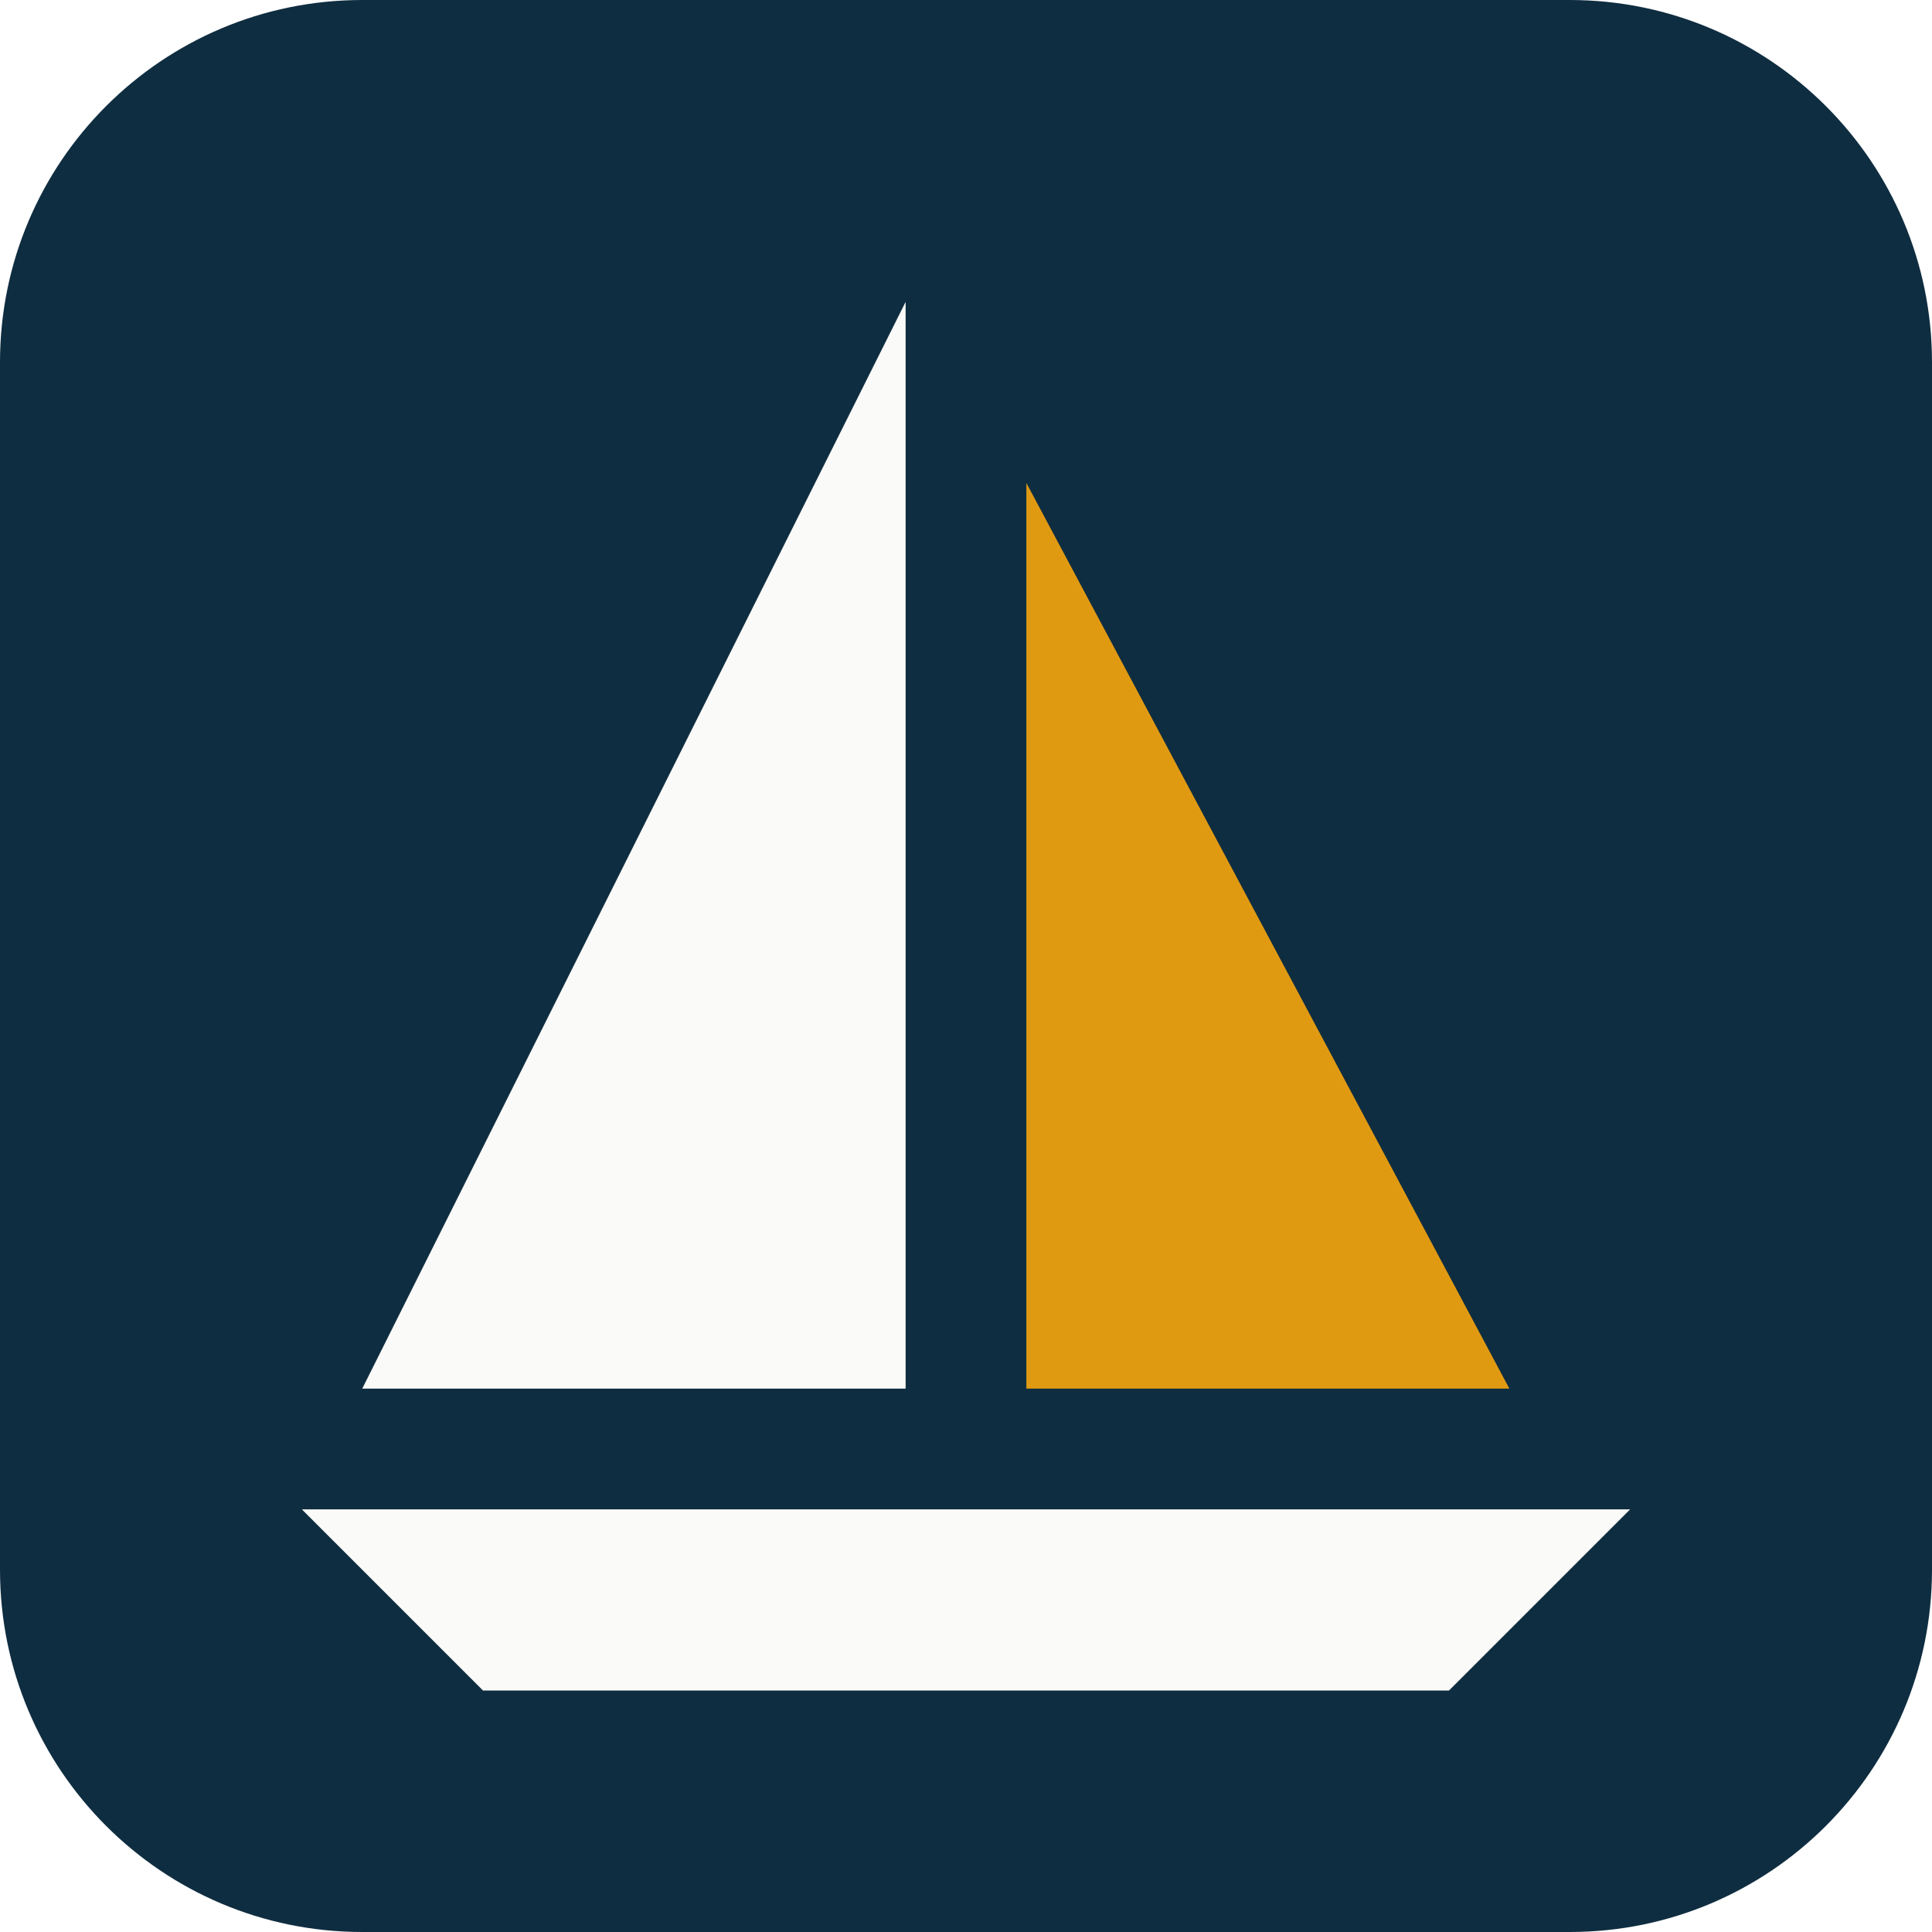
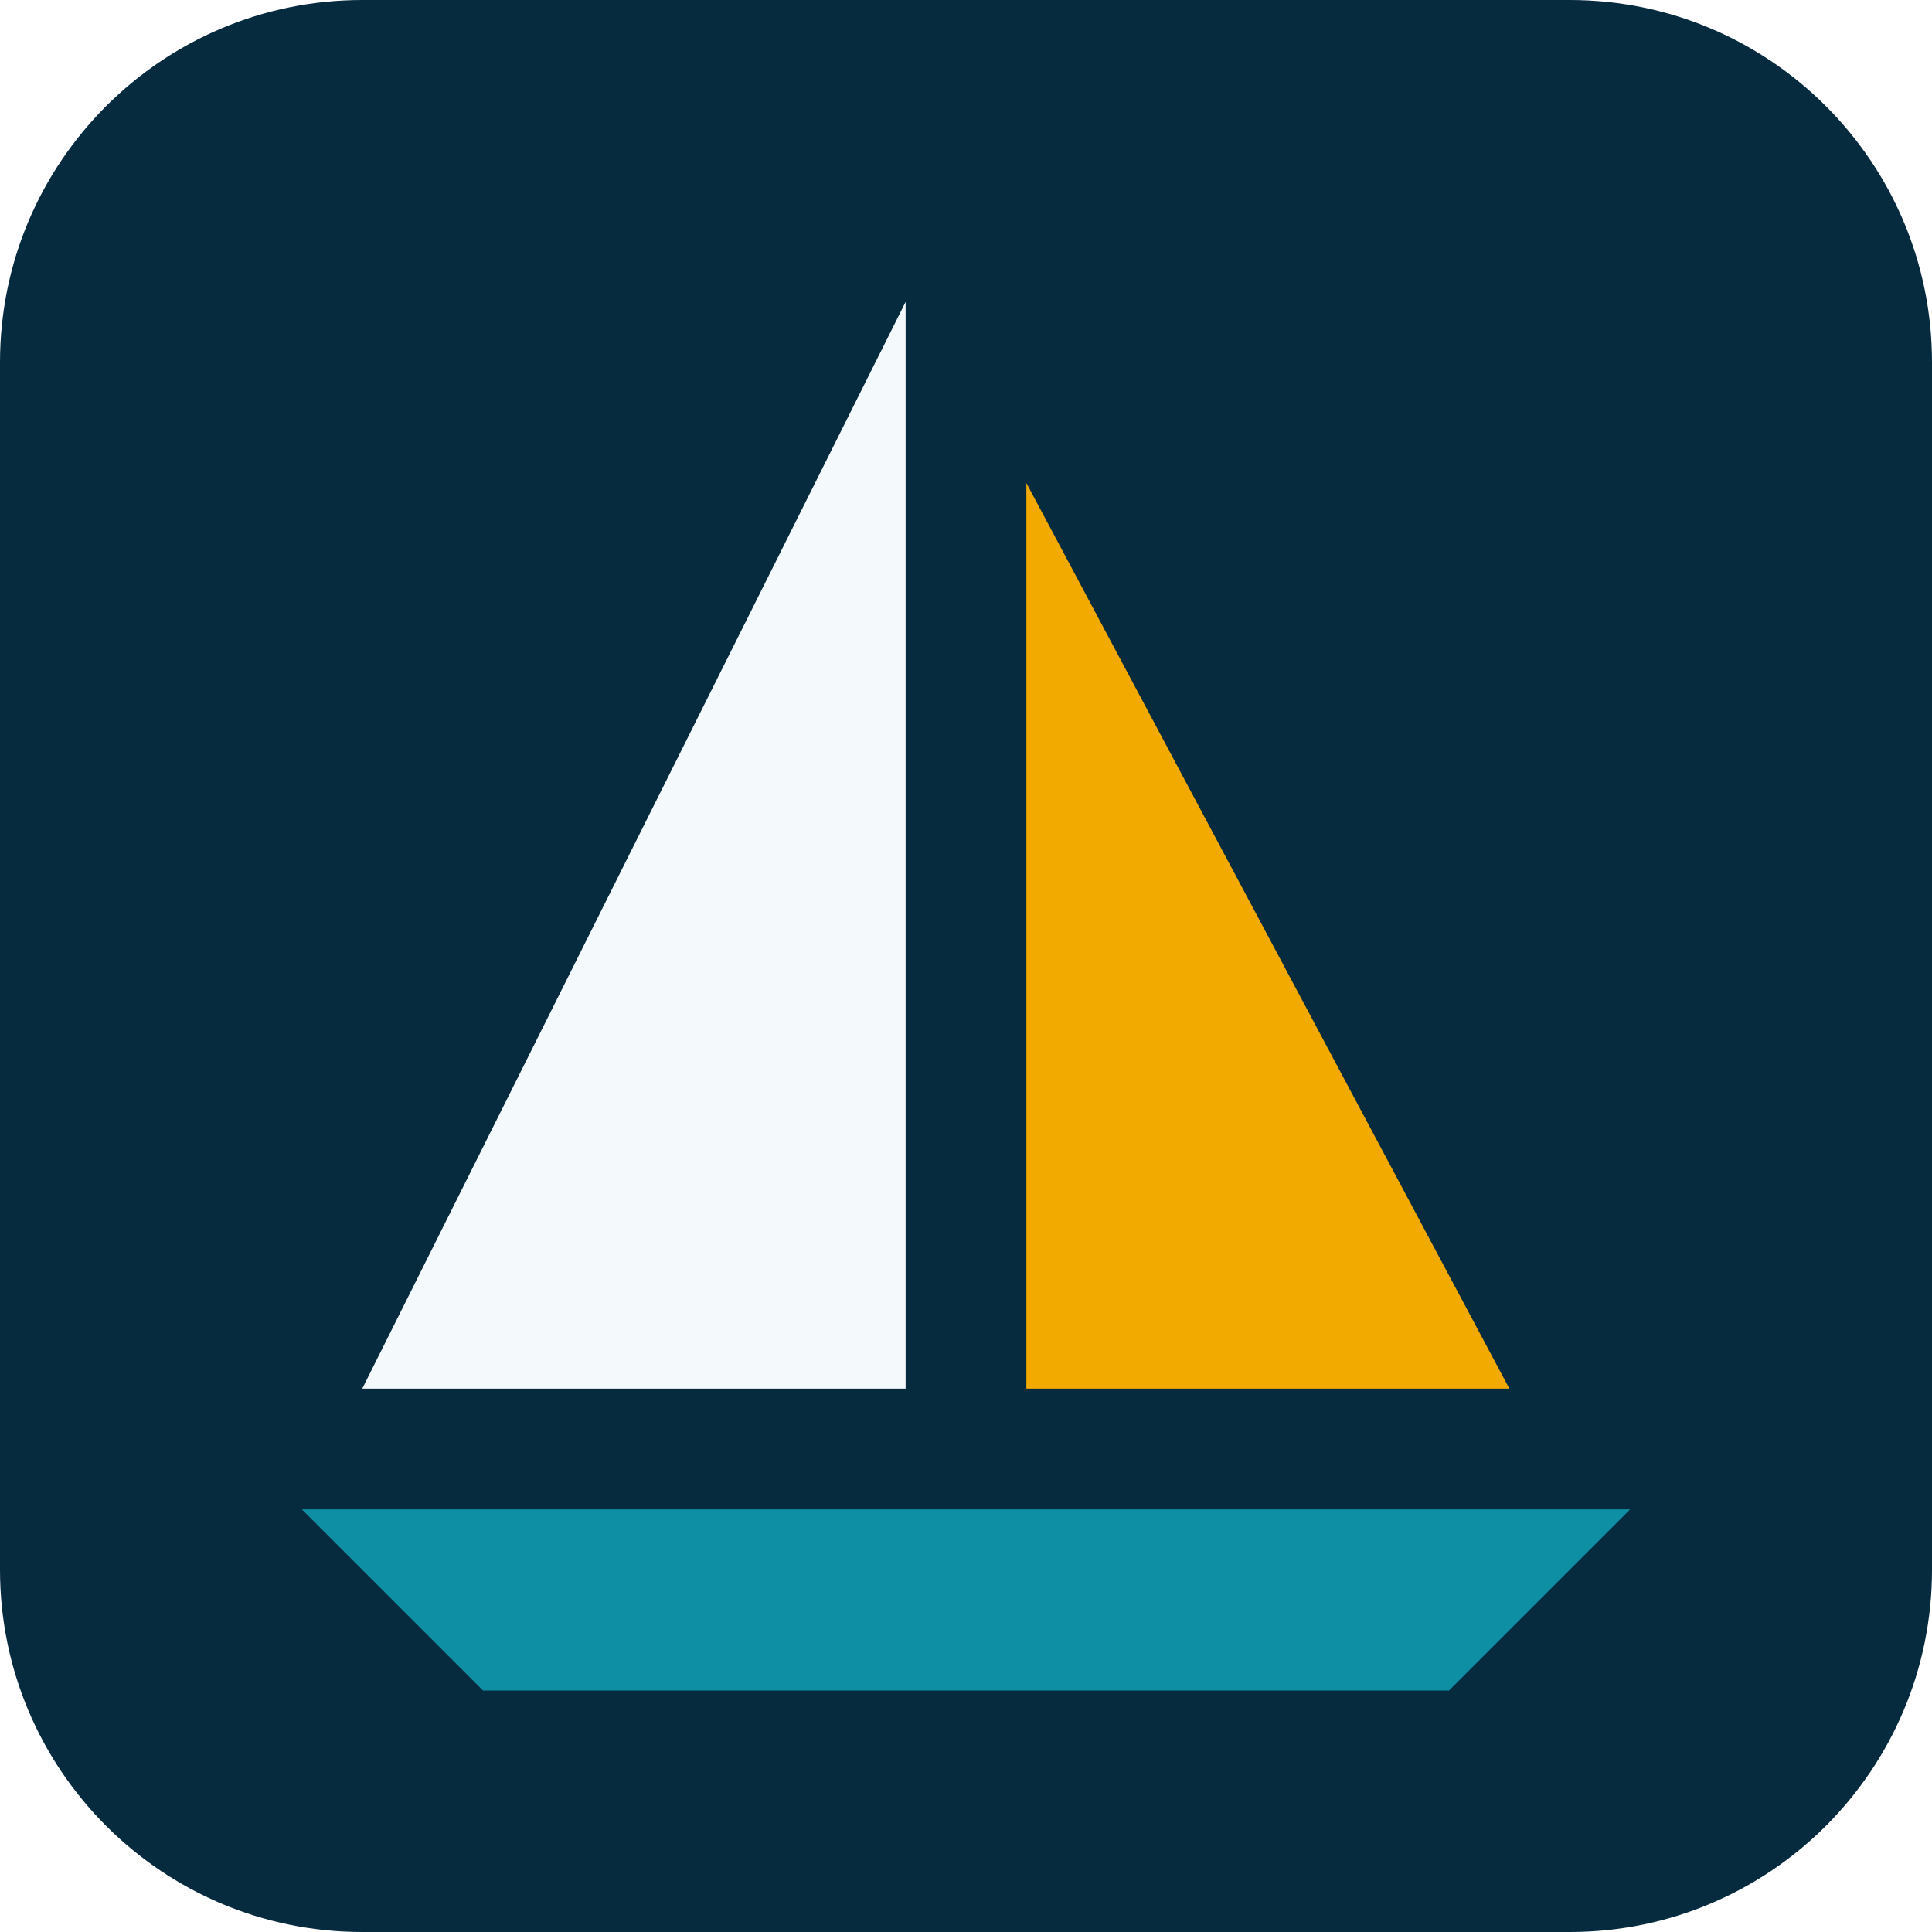
<svg xmlns="http://www.w3.org/2000/svg" viewBox="0 0 64 64">
-   <rect width="64" height="64" rx="12" fill="#0F2D40" />
-   <path d="M30 10 L30 46 L12 46 Z" fill="#FAFBF8" />
-   <path d="M34 16 L34 46 L50 46 Z" fill="#E09A12" />
-   <path d="M10 50 H54 L48 56 H16 Z" fill="#FAFBF8" />
+   <rect width="64" height="64" rx="12" fill="#062B3F" />
+   <path d="M30 10 L30 46 L12 46 Z" fill="#F4FAFB" />
+   <path d="M34 16 L34 46 L50 46 Z" fill="#F2A900" />
+   <path d="M10 50 H54 L48 56 H16 Z" fill="#0E8FA3" />
</svg>
